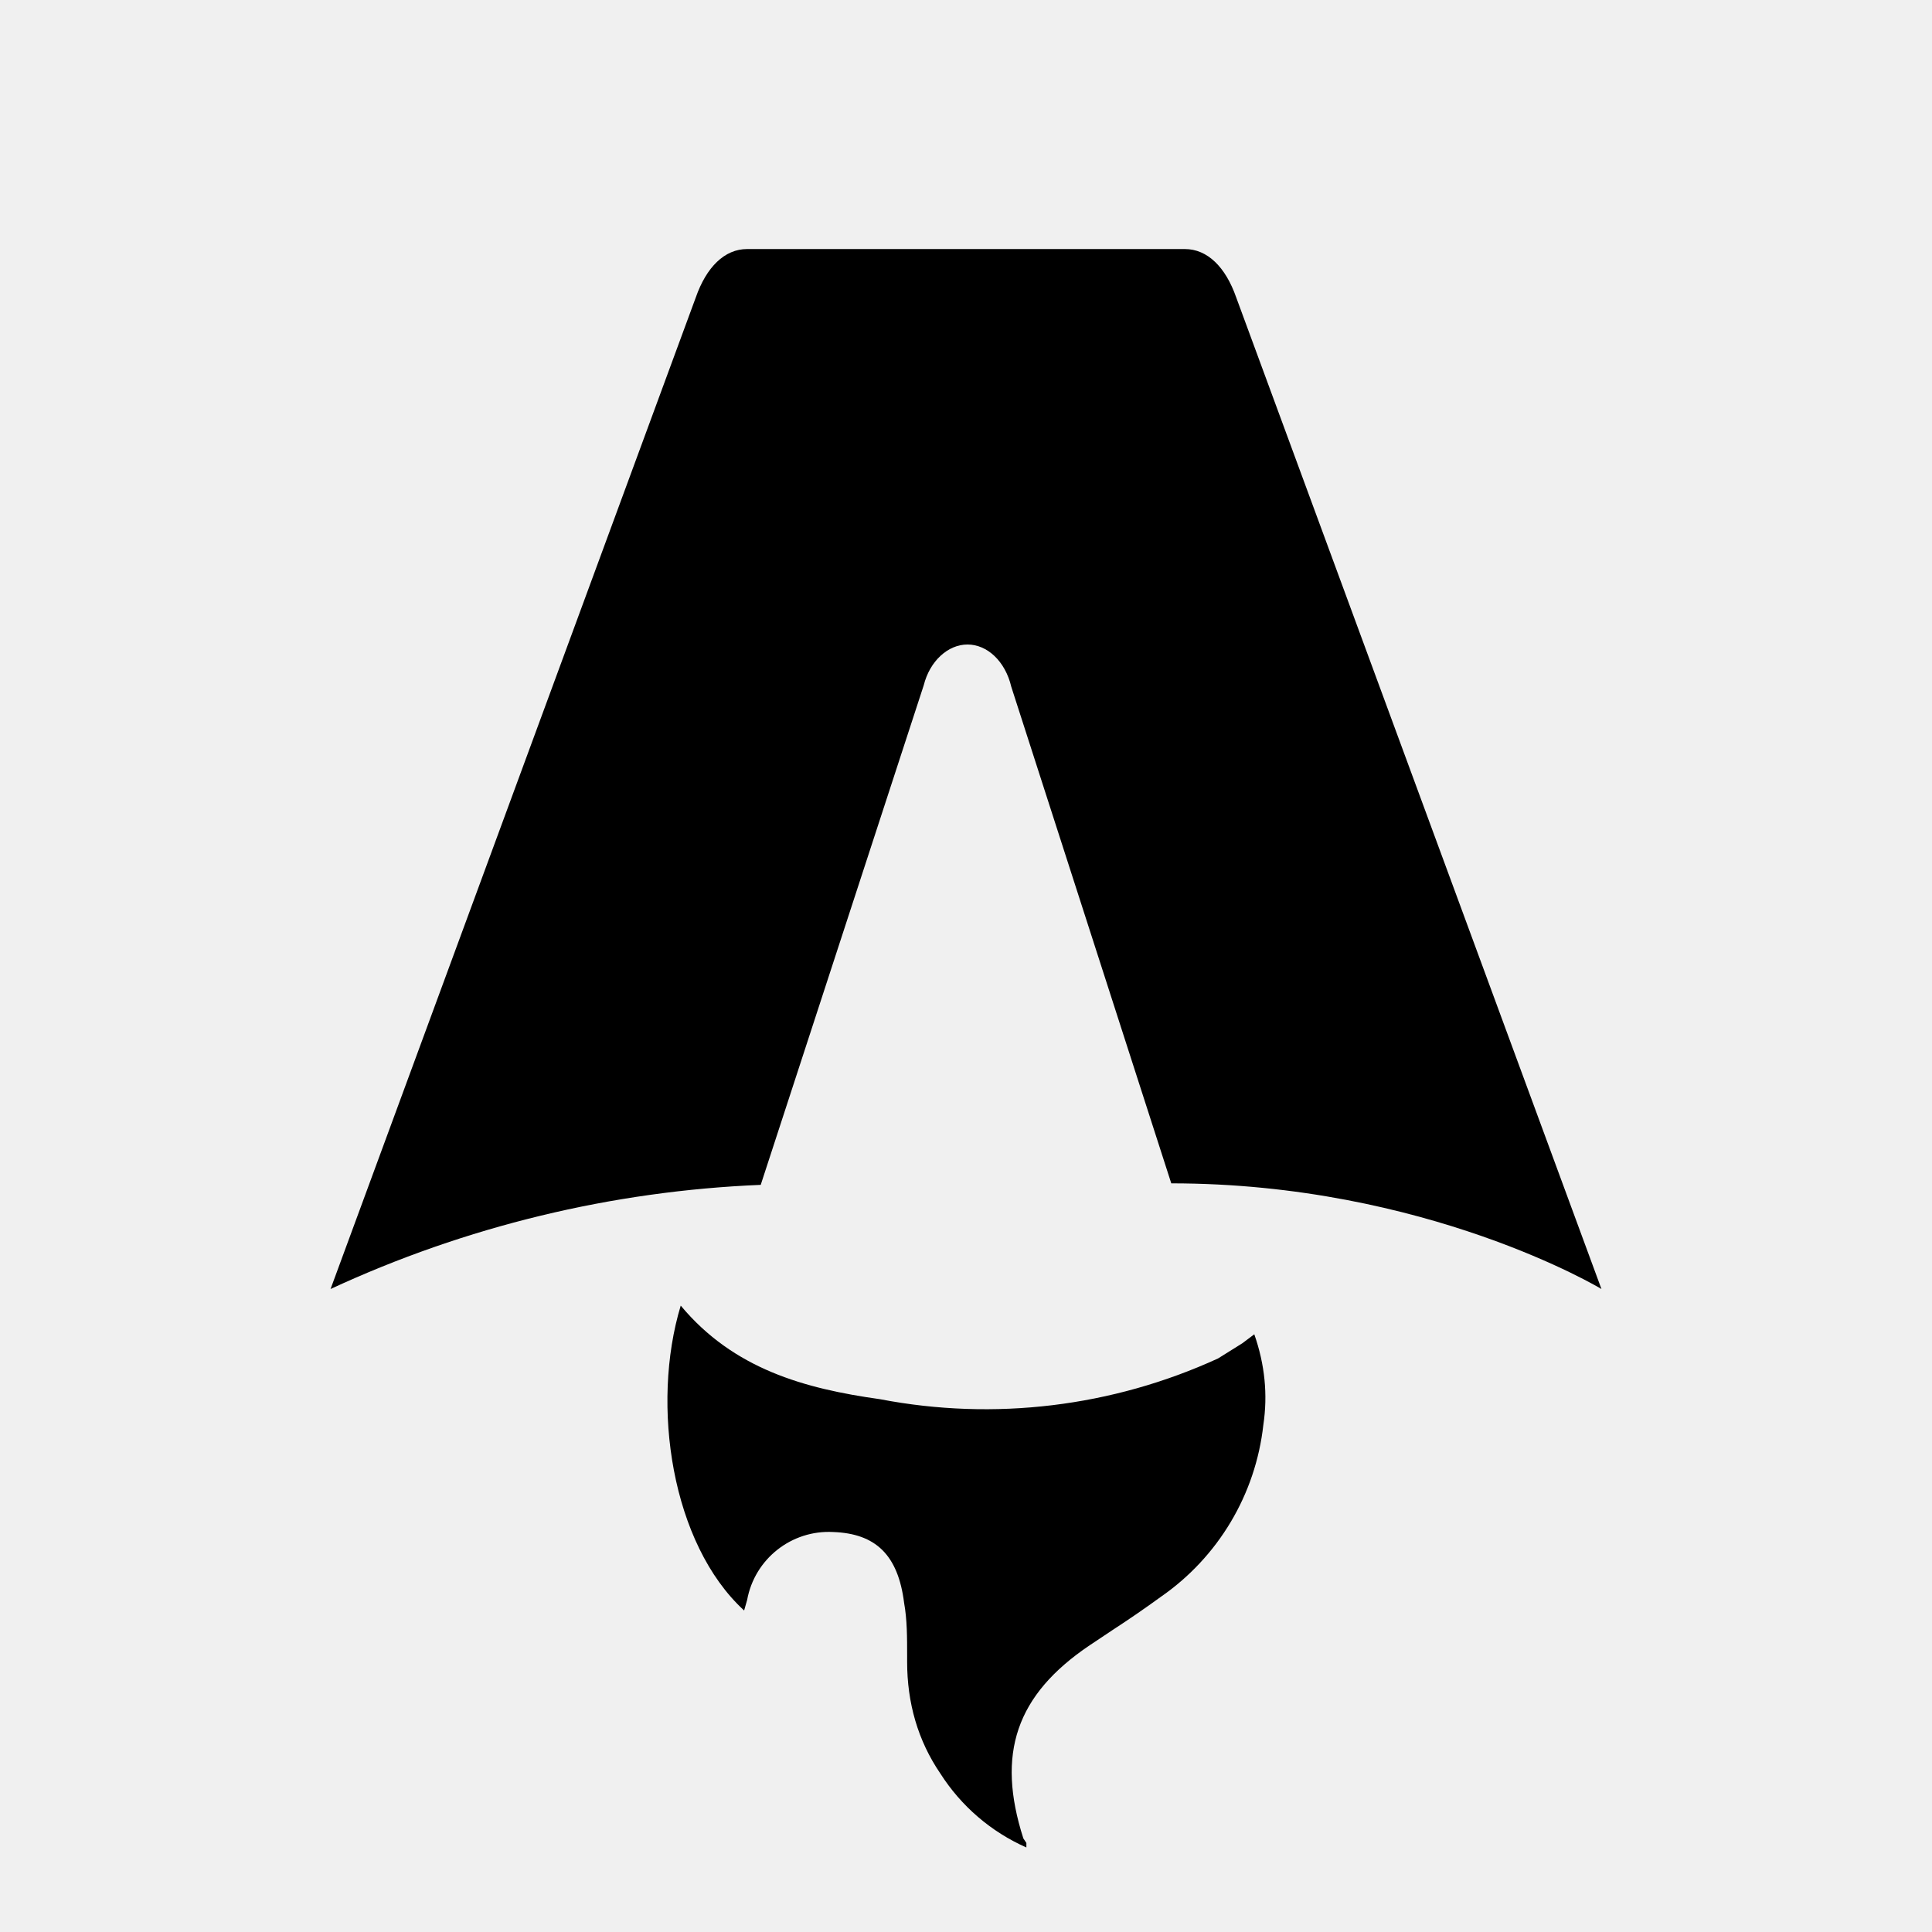
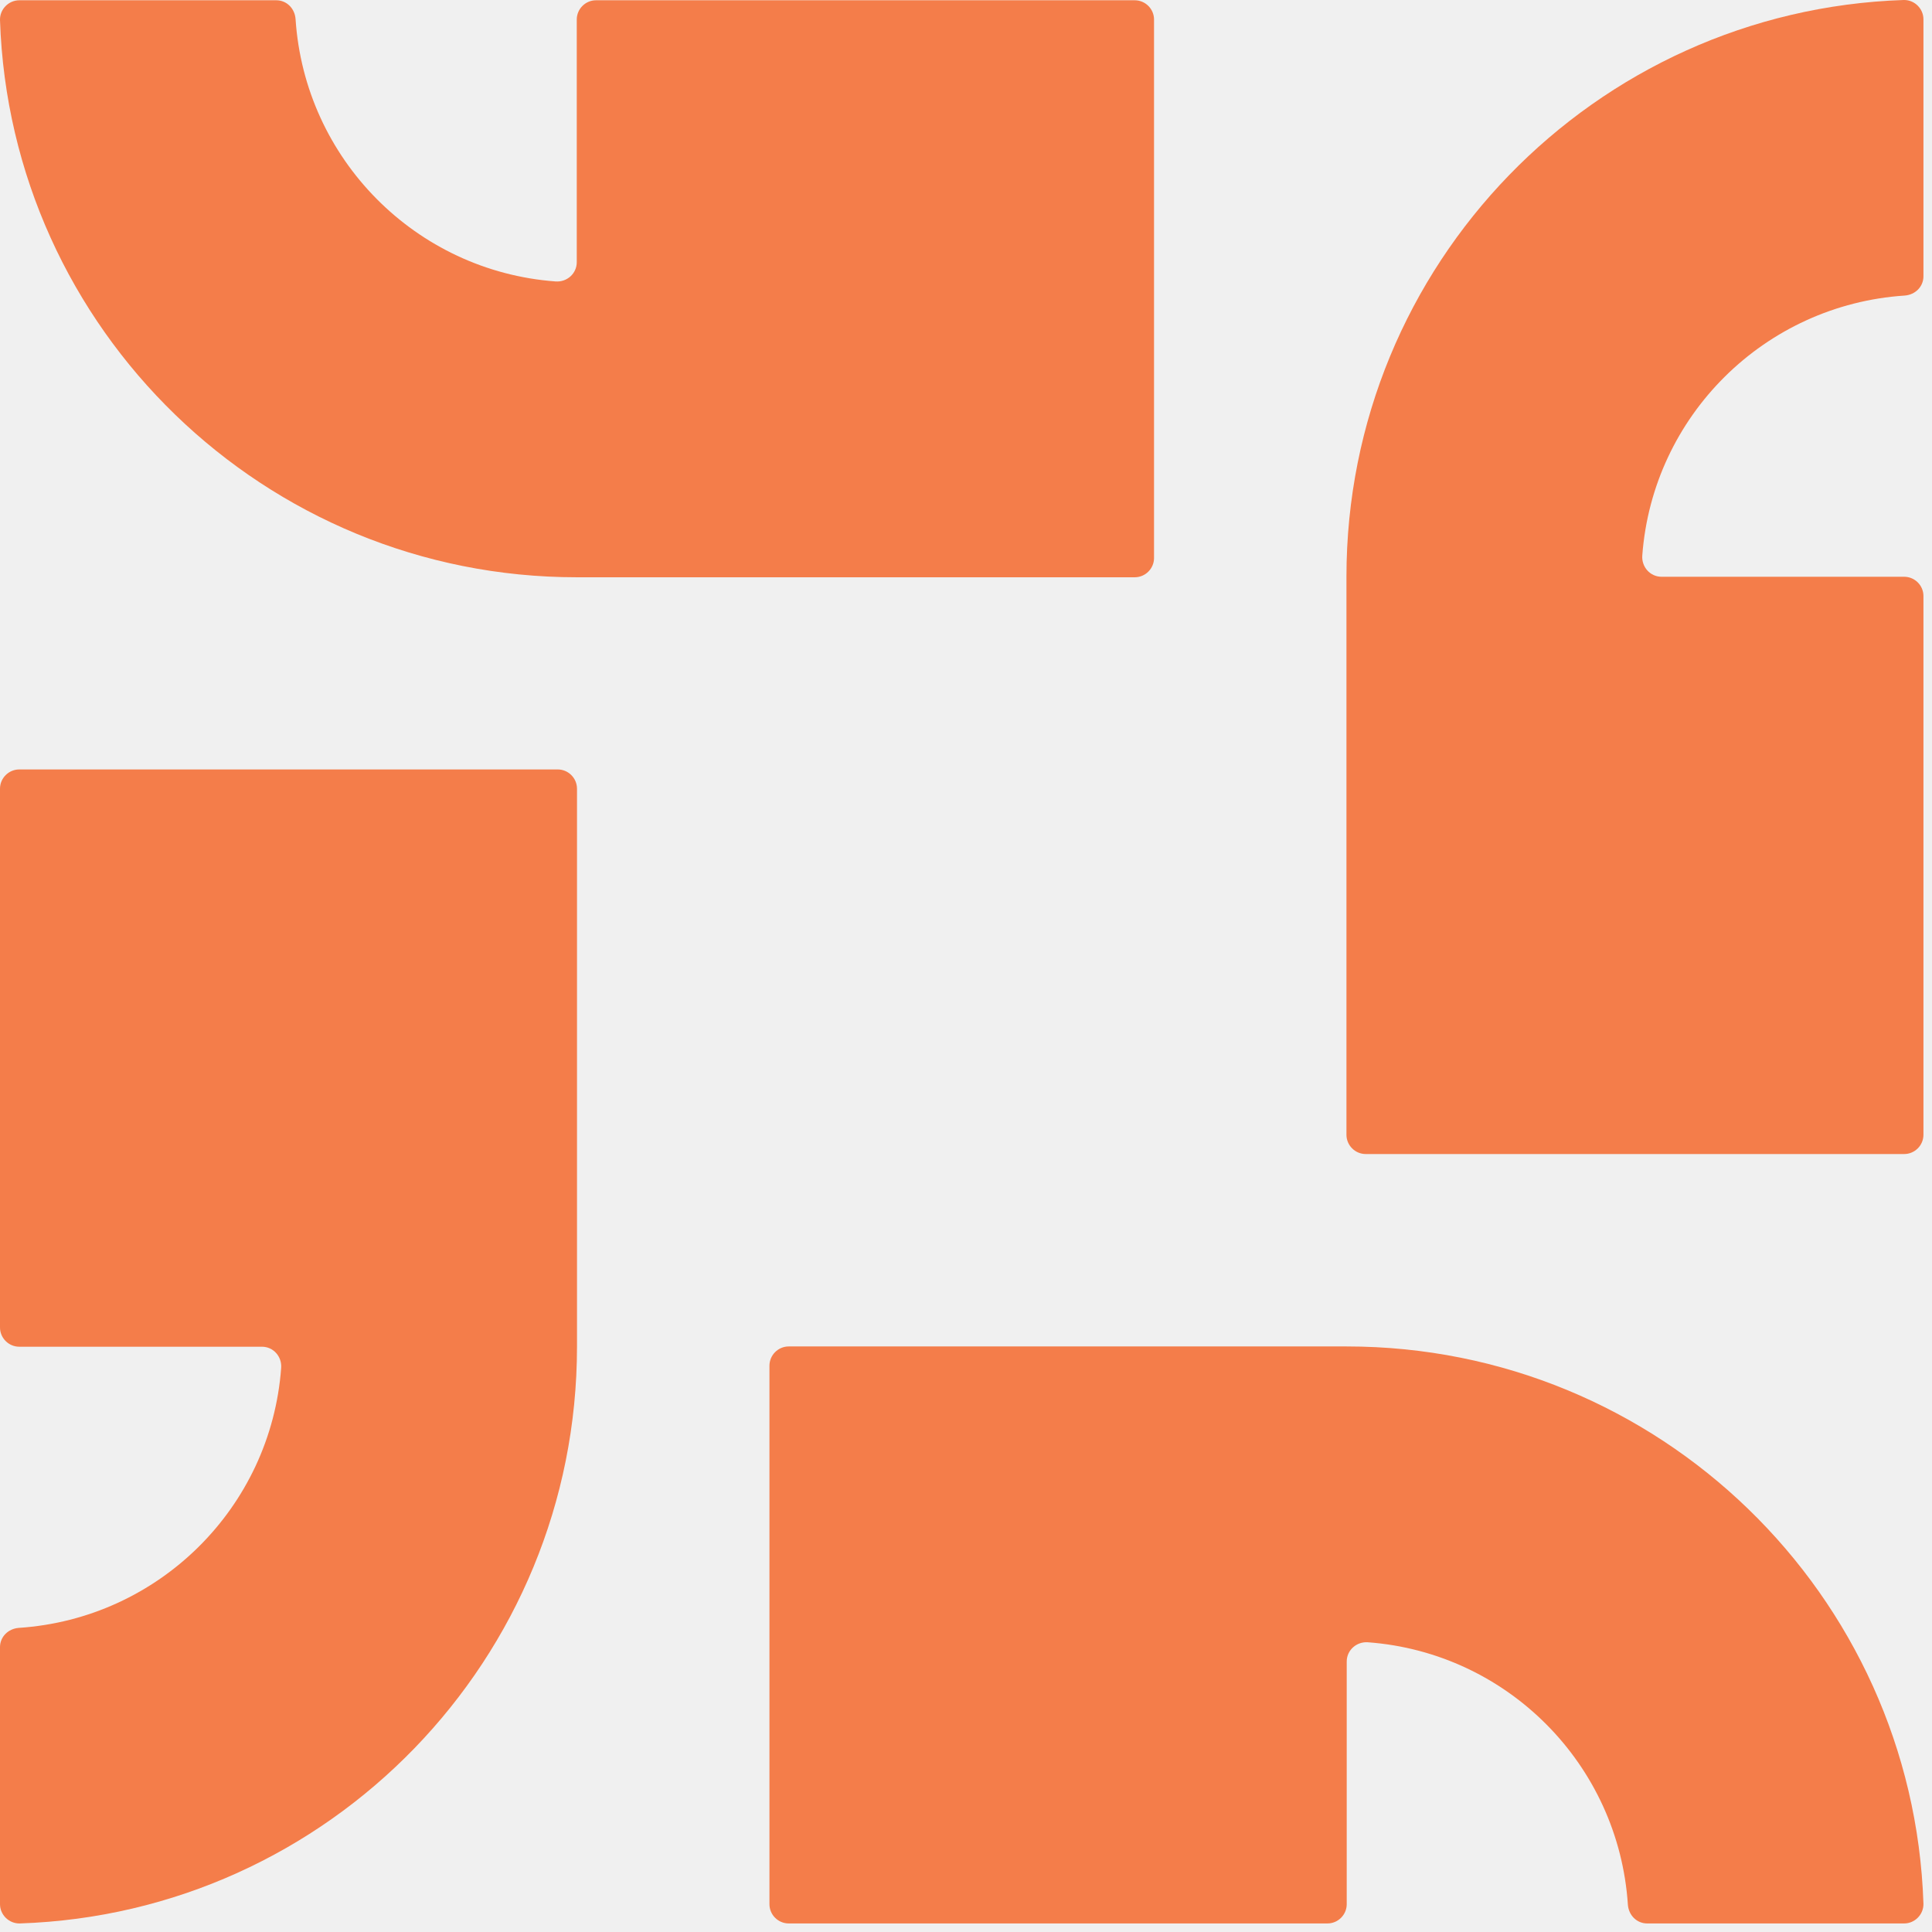
- <svg xmlns="http://www.w3.org/2000/svg" fill="none" viewBox="0 0 128 128">
-   <path d="M50.4 78.5a75.1 75.1 0 0 0-28.5 6.9l24.2-65.7c.7-2 1.9-3.2 3.4-3.2h29c1.5 0 2.7 1.2 3.4 3.2l24.2 65.7s-11.6-7-28.5-7L67 45.5c-.4-1.7-1.6-2.8-2.9-2.8-1.3 0-2.5 1.1-2.9 2.7L50.4 78.5Zm-1.1 28.2Zm-4.2-20.2c-2 6.6-.6 15.8 4.2 20.2a17.5 17.5 0 0 1 .2-.7 5.5 5.5 0 0 1 5.7-4.5c2.8.1 4.3 1.5 4.7 4.7.2 1.1.2 2.3.2 3.5v.4c0 2.7.7 5.2 2.2 7.4a13 13 0 0 0 5.7 4.9v-.3l-.2-.3c-1.8-5.6-.5-9.5 4.4-12.8l1.5-1a73 73 0 0 0 3.2-2.2 16 16 0 0 0 6.8-11.4c.3-2 .1-4-.6-6l-.8.6-1.6 1a37 37 0 0 1-22.4 2.7c-5-.7-9.7-2-13.2-6.2Z" />
-   <style>
-         path { fill: #000; }
-         @media (prefers-color-scheme: dark) {
-             path { fill: #FFF; }
-         }
-     </style>
+ <svg xmlns="http://www.w3.org/2000/svg" width="49" height="49" viewBox="0 0 49 49" fill="none">
+   <path d="M14.146 19.515C14.414 19.515 14.634 19.735 14.634 20.004V34.156C14.634 42.072 8.35 48.522 0.503 48.783C0.227 48.79 0 48.563 0 48.295V41.776C0 41.514 0.207 41.308 0.475 41.287C4.027 41.053 6.87 38.238 7.131 34.693C7.152 34.404 6.932 34.156 6.643 34.156H0.489C0.22 34.156 0 33.936 0 33.667V20.004C0 19.735 0.22 19.515 0.489 19.515H14.146Z" fill="#F47D4A" />
+   <path d="M29.269 14.152C29.269 14.421 29.049 14.641 28.78 14.641H14.628C6.712 14.641 0.262 8.357 0 0.509C-0.007 0.234 0.22 0.007 0.489 0.007H7.008C7.269 0.007 7.476 0.213 7.496 0.482C7.73 4.034 10.546 6.877 14.091 7.138C14.38 7.159 14.628 6.939 14.628 6.649V0.496C14.628 0.227 14.848 0.007 15.116 0.007H28.78C29.049 0.007 29.269 0.227 29.269 0.496V14.152Z" fill="#F47D4A" />
+   <path d="M34.638 29.269C34.369 29.269 34.149 29.049 34.149 28.78V14.628C34.149 6.712 40.434 0.262 48.281 0C48.556 -0.007 48.783 0.22 48.783 0.489V7.008C48.783 7.269 48.577 7.476 48.309 7.496C44.757 7.73 41.914 10.546 41.652 14.091C41.632 14.38 41.852 14.628 42.141 14.628H48.295C48.563 14.628 48.783 14.848 48.783 15.116V28.78C48.783 29.049 48.563 29.269 48.295 29.269H34.638Z" fill="#F47D4A" />
+   <path d="M19.515 34.638C19.515 34.369 19.735 34.149 20.004 34.149H34.156C42.072 34.149 48.522 40.434 48.783 48.281C48.79 48.556 48.563 48.783 48.295 48.783H41.776C41.514 48.783 41.308 48.577 41.287 48.309C41.053 44.757 38.238 41.914 34.693 41.652C34.404 41.632 34.156 41.852 34.156 42.141V48.295C34.156 48.563 33.936 48.783 33.667 48.783H20.004C19.735 48.783 19.515 48.563 19.515 48.295V34.638Z" fill="#F47D4A" />
</svg>
